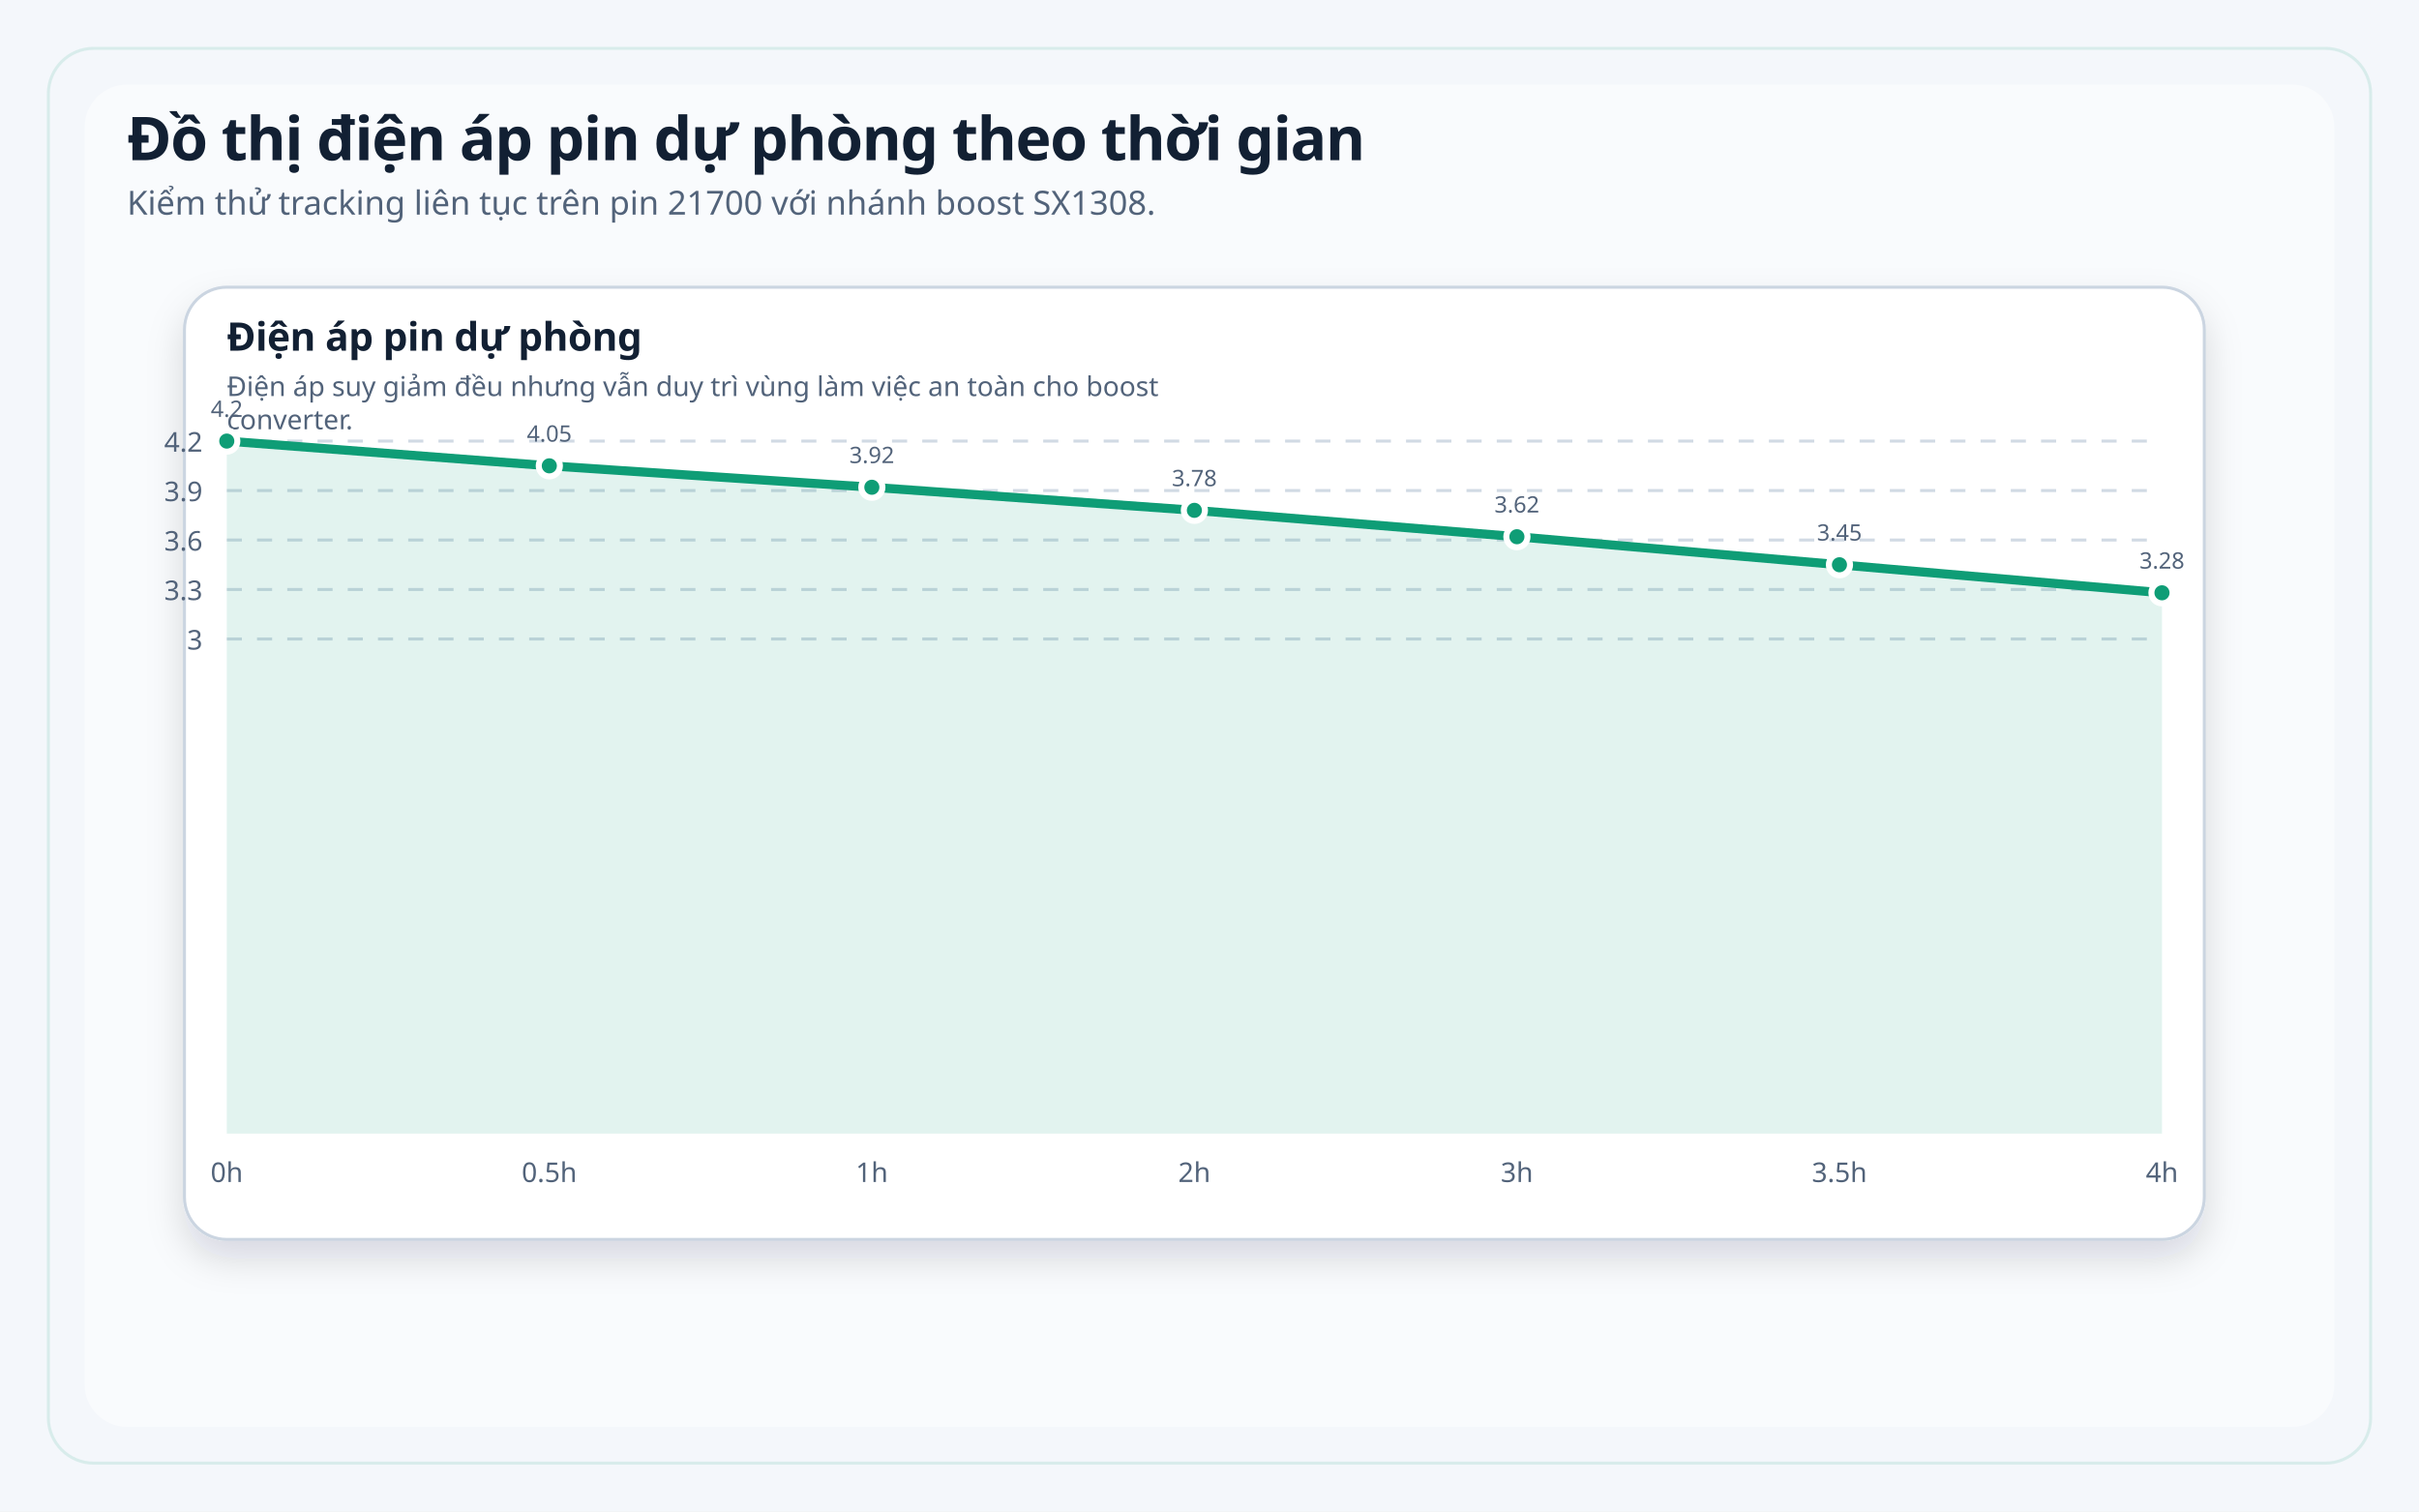
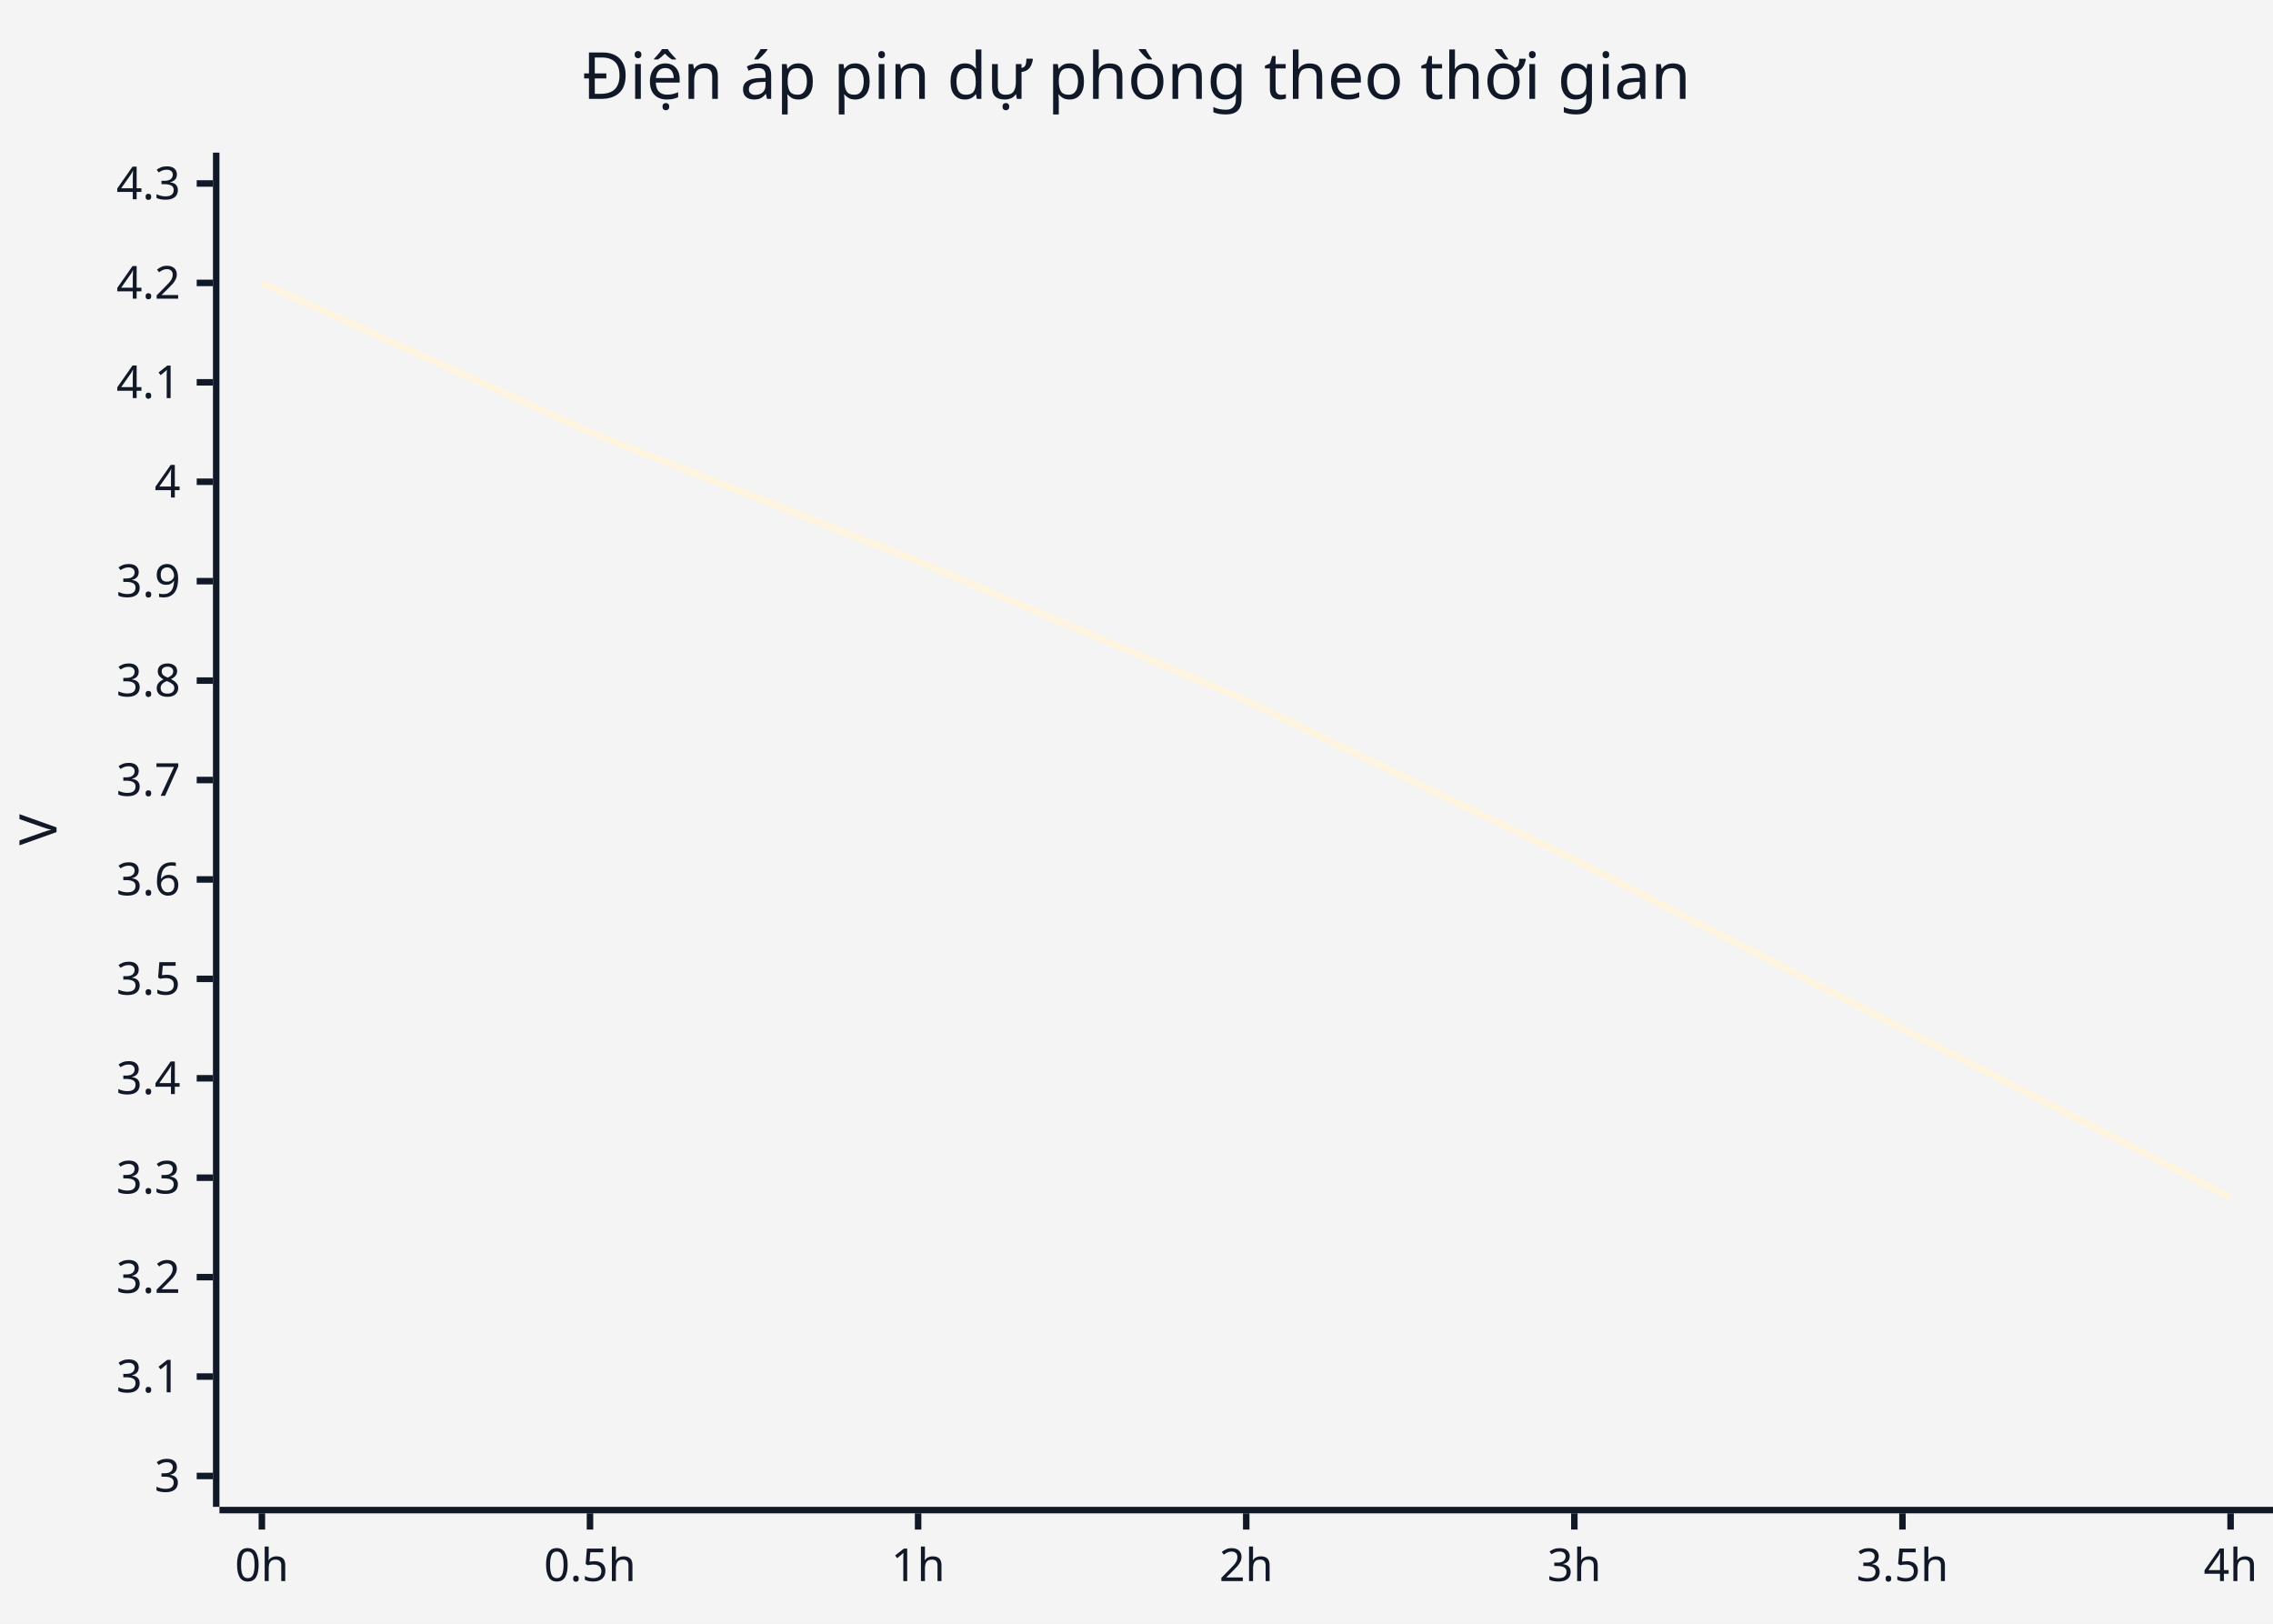
- <svg xmlns="http://www.w3.org/2000/svg" viewBox="0 0 1600 1000" width="1600" height="1000">
-   <defs>
-     <filter id="shadow" x="-20%" y="-20%" width="140%" height="140%">
-       <feDropShadow dx="0" dy="12" stdDeviation="12" flood-color="rgba(18, 32, 51, 0.14)" />
-     </filter>
-     <marker id="arrow" markerWidth="12" markerHeight="12" refX="10" refY="6" orient="auto">
-       <path d="M1,1 L11,6 L1,11 Z" fill="#0f9d76" />
-     </marker>
-     <marker id="arrow-slate" markerWidth="12" markerHeight="12" refX="10" refY="6" orient="auto">
-       <path d="M1,1 L11,6 L1,11 Z" fill="#64748b" />
-     </marker>
-   </defs>
-   <style>
-     text {
-       fill: #122033;
-       font-family: "Segoe UI", "Noto Sans", Arial, sans-serif;
-     }
-     .title { font-size: 40px; font-weight: 750; letter-spacing: -0.02em; }
-     .subtitle { font-size: 22px; fill: #52637a; }
-     .section-title { font-size: 24px; font-weight: 700; }
-     .card-title { font-size: 26px; font-weight: 700; letter-spacing: -0.01em; }
-     .body { font-size: 20px; }
-     .small { font-size: 18px; fill: #52637a; }
-     .tiny { font-size: 15px; fill: #52637a; }
-     .chip { font-size: 15px; font-weight: 700; letter-spacing: 0.04em; text-transform: uppercase; }
-     .metric { font-size: 42px; font-weight: 760; }
-     .mono { font-family: "Consolas", "Courier New", monospace; font-size: 18px; }
-     .sidebar { fill: #f8fafc; font-size: 18px; font-weight: 600; }
-   </style>
-   <rect width="100%" height="100%" fill="#f4f7fb" />
-   <rect x="32" y="32" width="1536" height="936" rx="30" fill="none" stroke="rgba(15, 157, 118, 0.12)" stroke-width="2" />
-   <rect x="56" y="56" width="1488" height="888" rx="28" fill="rgba(255, 255, 255, 0.45)" stroke="none" />
-   <text x="84" y="106" class="title">Đồ thị điện áp pin dự phòng theo thời gian</text>
-   <text x="84" y="142" class="subtitle">Kiểm thử tracking liên tục trên pin 21700 với nhánh boost SX1308.</text>
-   <rect x="122" y="190" width="1336" height="630" rx="28" fill="#ffffff" stroke="#cbd5e1" stroke-width="2" filter="url(#shadow)" />
-   <text x="150" y="232" class="card-title" text-anchor="start" fill="#122033">
-     <tspan x="150" dy="0">Điện áp pin dự phòng</tspan>
-   </text>
-   <text x="150" y="262" class="small" text-anchor="start" fill="#122033">
-     <tspan x="150" dy="0">Điện áp suy giảm đều nhưng vẫn duy trì vùng làm việc an toàn cho boost</tspan>
-     <tspan x="150" dy="22">converter.</tspan>
-   </text>
-   <line x1="150" y1="422.727" x2="1430" y2="422.727" stroke="rgba(203, 213, 225, 0.88)" stroke-width="2" stroke-dasharray="10 10" />
-   <text x="134" y="429.727" class="small" text-anchor="end" fill="#122033">
-     <tspan x="134" dy="0">3</tspan>
-   </text>
-   <line x1="150" y1="390" x2="1430" y2="390" stroke="rgba(203, 213, 225, 0.88)" stroke-width="2" stroke-dasharray="10 10" />
-   <text x="134" y="397" class="small" text-anchor="end" fill="#122033">
-     <tspan x="134" dy="0">3.3</tspan>
-   </text>
-   <line x1="150" y1="357.273" x2="1430" y2="357.273" stroke="rgba(203, 213, 225, 0.88)" stroke-width="2" stroke-dasharray="10 10" />
-   <text x="134" y="364.273" class="small" text-anchor="end" fill="#122033">
-     <tspan x="134" dy="0">3.6</tspan>
-   </text>
-   <line x1="150" y1="324.545" x2="1430" y2="324.545" stroke="rgba(203, 213, 225, 0.88)" stroke-width="2" stroke-dasharray="10 10" />
-   <text x="134" y="331.545" class="small" text-anchor="end" fill="#122033">
-     <tspan x="134" dy="0">3.9</tspan>
-   </text>
-   <line x1="150" y1="291.818" x2="1430" y2="291.818" stroke="rgba(203, 213, 225, 0.88)" stroke-width="2" stroke-dasharray="10 10" />
-   <text x="134" y="298.818" class="small" text-anchor="end" fill="#122033">
-     <tspan x="134" dy="0">4.2</tspan>
-   </text>
-   <polyline points="150,291.818 363.333,308.182 576.667,322.364 790,337.636 1003.333,355.091 1216.667,373.636 1430,392.182" fill="none" stroke="#0f9d76" stroke-width="6" stroke-linecap="round" stroke-linejoin="round" />
-   <polygon points="150,750 150,291.818 363.333,308.182 576.667,322.364 790,337.636 1003.333,355.091 1216.667,373.636 1430,392.182 1430,750" fill="rgba(15, 157, 118, 0.12)" stroke="none" />
-   <text x="150" y="782" class="small" text-anchor="middle" fill="#122033">
-     <tspan x="150" dy="0">0h</tspan>
-   </text>
-   <text x="363.333" y="782" class="small" text-anchor="middle" fill="#122033">
-     <tspan x="363.333" dy="0">0.5h</tspan>
-   </text>
-   <text x="576.667" y="782" class="small" text-anchor="middle" fill="#122033">
-     <tspan x="576.667" dy="0">1h</tspan>
-   </text>
-   <text x="790" y="782" class="small" text-anchor="middle" fill="#122033">
-     <tspan x="790" dy="0">2h</tspan>
-   </text>
-   <text x="1003.333" y="782" class="small" text-anchor="middle" fill="#122033">
-     <tspan x="1003.333" dy="0">3h</tspan>
-   </text>
-   <text x="1216.667" y="782" class="small" text-anchor="middle" fill="#122033">
-     <tspan x="1216.667" dy="0">3.5h</tspan>
-   </text>
-   <text x="1430" y="782" class="small" text-anchor="middle" fill="#122033">
-     <tspan x="1430" dy="0">4h</tspan>
-   </text>
-   <circle cx="150" cy="291.818" r="7" fill="#0f9d76" stroke="#fff" stroke-width="4" />
-   <text x="150" y="275.818" class="tiny" text-anchor="middle">4.2</text>
-   <circle cx="363.333" cy="308.182" r="7" fill="#0f9d76" stroke="#fff" stroke-width="4" />
-   <text x="363.333" y="292.182" class="tiny" text-anchor="middle">4.05</text>
-   <circle cx="576.667" cy="322.364" r="7" fill="#0f9d76" stroke="#fff" stroke-width="4" />
-   <text x="576.667" y="306.364" class="tiny" text-anchor="middle">3.92</text>
-   <circle cx="790" cy="337.636" r="7" fill="#0f9d76" stroke="#fff" stroke-width="4" />
-   <text x="790" y="321.636" class="tiny" text-anchor="middle">3.78</text>
-   <circle cx="1003.333" cy="355.091" r="7" fill="#0f9d76" stroke="#fff" stroke-width="4" />
-   <text x="1003.333" y="339.091" class="tiny" text-anchor="middle">3.62</text>
-   <circle cx="1216.667" cy="373.636" r="7" fill="#0f9d76" stroke="#fff" stroke-width="4" />
-   <text x="1216.667" y="357.636" class="tiny" text-anchor="middle">3.45</text>
-   <circle cx="1430" cy="392.182" r="7" fill="#0f9d76" stroke="#fff" stroke-width="4" />
-   <text x="1430" y="376.182" class="tiny" text-anchor="middle">3.28</text>
+ <svg xmlns="http://www.w3.org/2000/svg" id="my-svg" width="100%" style="max-width: 700px; background-color: white;" viewBox="0 0 700 500" role="graphics-document document" aria-roledescription="xychart">
+   <style>#my-svg{font-family:Noto Sans,Segoe UI,Arial,sans-serif;font-size:18px;fill:#111827;}@keyframes edge-animation-frame{from{stroke-dashoffset:0;}}@keyframes dash{to{stroke-dashoffset:0;}}#my-svg .edge-animation-slow{stroke-dasharray:9,5!important;stroke-dashoffset:900;animation:dash 50s linear infinite;stroke-linecap:round;}#my-svg .edge-animation-fast{stroke-dasharray:9,5!important;stroke-dashoffset:900;animation:dash 20s linear infinite;stroke-linecap:round;}#my-svg .error-icon{fill:#eef2ff;}#my-svg .error-text{fill:#110d00;stroke:#110d00;}#my-svg .edge-thickness-normal{stroke-width:1px;}#my-svg .edge-thickness-thick{stroke-width:3.5px;}#my-svg .edge-pattern-solid{stroke-dasharray:0;}#my-svg .edge-thickness-invisible{stroke-width:0;fill:none;}#my-svg .edge-pattern-dashed{stroke-dasharray:3;}#my-svg .edge-pattern-dotted{stroke-dasharray:2;}#my-svg .marker{fill:#1f2937;stroke:#1f2937;}#my-svg .marker.cross{stroke:#1f2937;}#my-svg svg{font-family:Noto Sans,Segoe UI,Arial,sans-serif;font-size:18px;}#my-svg p{margin:0;}#my-svg :root{--mermaid-font-family:Noto Sans,Segoe UI,Arial,sans-serif;}</style>
+   <g />
+   <g class="main">
+     <rect width="700" height="500" class="background" fill="#f4f4f4" />
+     <g class="chart-title">
+       <text x="0" y="0" fill="#111827" font-size="20" dominant-baseline="middle" text-anchor="middle" transform="translate(350, 23.5) rotate(0)">Điện áp pin dự phòng theo thời gian</text>
+     </g>
+     <g class="plot">
+       <g class="line-plot-0">
+         <path d="M80.646,87.115L181.695,133.038L282.743,172.838L383.791,215.7L484.839,264.685L585.887,316.731L686.936,368.777" fill="none" stroke="#FFF4DD" stroke-width="2" />
+       </g>
+     </g>
+     <g class="bottom-axis">
+       <g class="axis-line">
+         <path d="M 67.582,465 L 700,465" fill="none" stroke="#111827" stroke-width="2" />
+       </g>
+       <g class="label">
+         <text x="0" y="0" fill="#111827" font-size="14" dominant-baseline="text-before-edge" text-anchor="middle" transform="translate(80.64649, 476) rotate(0)">0h</text>
+         <text x="0" y="0" fill="#111827" font-size="14" dominant-baseline="text-before-edge" text-anchor="middle" transform="translate(181.6947, 476) rotate(0)">0.5h</text>
+         <text x="0" y="0" fill="#111827" font-size="14" dominant-baseline="text-before-edge" text-anchor="middle" transform="translate(282.7428, 476) rotate(0)">1h</text>
+         <text x="0" y="0" fill="#111827" font-size="14" dominant-baseline="text-before-edge" text-anchor="middle" transform="translate(383.791, 476) rotate(0)">2h</text>
+         <text x="0" y="0" fill="#111827" font-size="14" dominant-baseline="text-before-edge" text-anchor="middle" transform="translate(484.8392, 476) rotate(0)">3h</text>
+         <text x="0" y="0" fill="#111827" font-size="14" dominant-baseline="text-before-edge" text-anchor="middle" transform="translate(585.8874, 476) rotate(0)">3.5h</text>
+         <text x="0" y="0" fill="#111827" font-size="14" dominant-baseline="text-before-edge" text-anchor="middle" transform="translate(686.9355, 476) rotate(0)">4h</text>
+       </g>
+       <g class="ticks">
+         <path d="M 80.646,466 L 80.646,471" fill="none" stroke="#111827" stroke-width="2" />
+         <path d="M 181.695,466 L 181.695,471" fill="none" stroke="#111827" stroke-width="2" />
+         <path d="M 282.743,466 L 282.743,471" fill="none" stroke="#111827" stroke-width="2" />
+         <path d="M 383.791,466 L 383.791,471" fill="none" stroke="#111827" stroke-width="2" />
+         <path d="M 484.839,466 L 484.839,471" fill="none" stroke="#111827" stroke-width="2" />
+         <path d="M 585.887,466 L 585.887,471" fill="none" stroke="#111827" stroke-width="2" />
+         <path d="M 686.936,466 L 686.936,471" fill="none" stroke="#111827" stroke-width="2" />
+       </g>
+     </g>
+     <g class="left-axis">
+       <g class="axisl-line">
+         <path d="M 66.582,47 L 66.582,464" fill="none" stroke="#111827" stroke-width="2" />
+       </g>
+       <g class="label">
+         <text x="0" y="0" fill="#111827" font-size="14" dominant-baseline="middle" text-anchor="end" transform="translate(55.58203, 56.5) rotate(0)">4.3</text>
+         <text x="0" y="0" fill="#111827" font-size="14" dominant-baseline="middle" text-anchor="end" transform="translate(55.58203, 87.11538) rotate(0)">4.2</text>
+         <text x="0" y="0" fill="#111827" font-size="14" dominant-baseline="middle" text-anchor="end" transform="translate(55.58203, 117.7308) rotate(0)">4.1</text>
+         <text x="0" y="0" fill="#111827" font-size="14" dominant-baseline="middle" text-anchor="end" transform="translate(55.58203, 148.3462) rotate(0)">4</text>
+         <text x="0" y="0" fill="#111827" font-size="14" dominant-baseline="middle" text-anchor="end" transform="translate(55.58203, 178.9615) rotate(0)">3.9</text>
+         <text x="0" y="0" fill="#111827" font-size="14" dominant-baseline="middle" text-anchor="end" transform="translate(55.58203, 209.5769) rotate(0)">3.8</text>
+         <text x="0" y="0" fill="#111827" font-size="14" dominant-baseline="middle" text-anchor="end" transform="translate(55.58203, 240.1923) rotate(0)">3.7</text>
+         <text x="0" y="0" fill="#111827" font-size="14" dominant-baseline="middle" text-anchor="end" transform="translate(55.58203, 270.8077) rotate(0)">3.6</text>
+         <text x="0" y="0" fill="#111827" font-size="14" dominant-baseline="middle" text-anchor="end" transform="translate(55.58203, 301.4231) rotate(0)">3.5</text>
+         <text x="0" y="0" fill="#111827" font-size="14" dominant-baseline="middle" text-anchor="end" transform="translate(55.58203, 332.0385) rotate(0)">3.4</text>
+         <text x="0" y="0" fill="#111827" font-size="14" dominant-baseline="middle" text-anchor="end" transform="translate(55.58203, 362.6538) rotate(0)">3.3</text>
+         <text x="0" y="0" fill="#111827" font-size="14" dominant-baseline="middle" text-anchor="end" transform="translate(55.58203, 393.2692) rotate(0)">3.2</text>
+         <text x="0" y="0" fill="#111827" font-size="14" dominant-baseline="middle" text-anchor="end" transform="translate(55.58203, 423.8846) rotate(0)">3.1</text>
+         <text x="0" y="0" fill="#111827" font-size="14" dominant-baseline="middle" text-anchor="end" transform="translate(55.58203, 454.5) rotate(0)">3</text>
+       </g>
+       <g class="ticks">
+         <path d="M 65.582,56.5 L 60.582,56.5" fill="none" stroke="#111827" stroke-width="2" />
+         <path d="M 65.582,87.115 L 60.582,87.115" fill="none" stroke="#111827" stroke-width="2" />
+         <path d="M 65.582,117.731 L 60.582,117.731" fill="none" stroke="#111827" stroke-width="2" />
+         <path d="M 65.582,148.346 L 60.582,148.346" fill="none" stroke="#111827" stroke-width="2" />
+         <path d="M 65.582,178.962 L 60.582,178.962" fill="none" stroke="#111827" stroke-width="2" />
+         <path d="M 65.582,209.577 L 60.582,209.577" fill="none" stroke="#111827" stroke-width="2" />
+         <path d="M 65.582,240.192 L 60.582,240.192" fill="none" stroke="#111827" stroke-width="2" />
+         <path d="M 65.582,270.808 L 60.582,270.808" fill="none" stroke="#111827" stroke-width="2" />
+         <path d="M 65.582,301.423 L 60.582,301.423" fill="none" stroke="#111827" stroke-width="2" />
+         <path d="M 65.582,332.038 L 60.582,332.038" fill="none" stroke="#111827" stroke-width="2" />
+         <path d="M 65.582,362.654 L 60.582,362.654" fill="none" stroke="#111827" stroke-width="2" />
+         <path d="M 65.582,393.269 L 60.582,393.269" fill="none" stroke="#111827" stroke-width="2" />
+         <path d="M 65.582,423.885 L 60.582,423.885" fill="none" stroke="#111827" stroke-width="2" />
+         <path d="M 65.582,454.5 L 60.582,454.5" fill="none" stroke="#111827" stroke-width="2" />
+       </g>
+       <g class="title">
+         <text x="0" y="0" fill="#111827" font-size="16" dominant-baseline="text-before-edge" text-anchor="middle" transform="translate(5, 255.5) rotate(270)">V</text>
+       </g>
+     </g>
+   </g>
+   <g class="mermaid-tmp-group" />
</svg>
